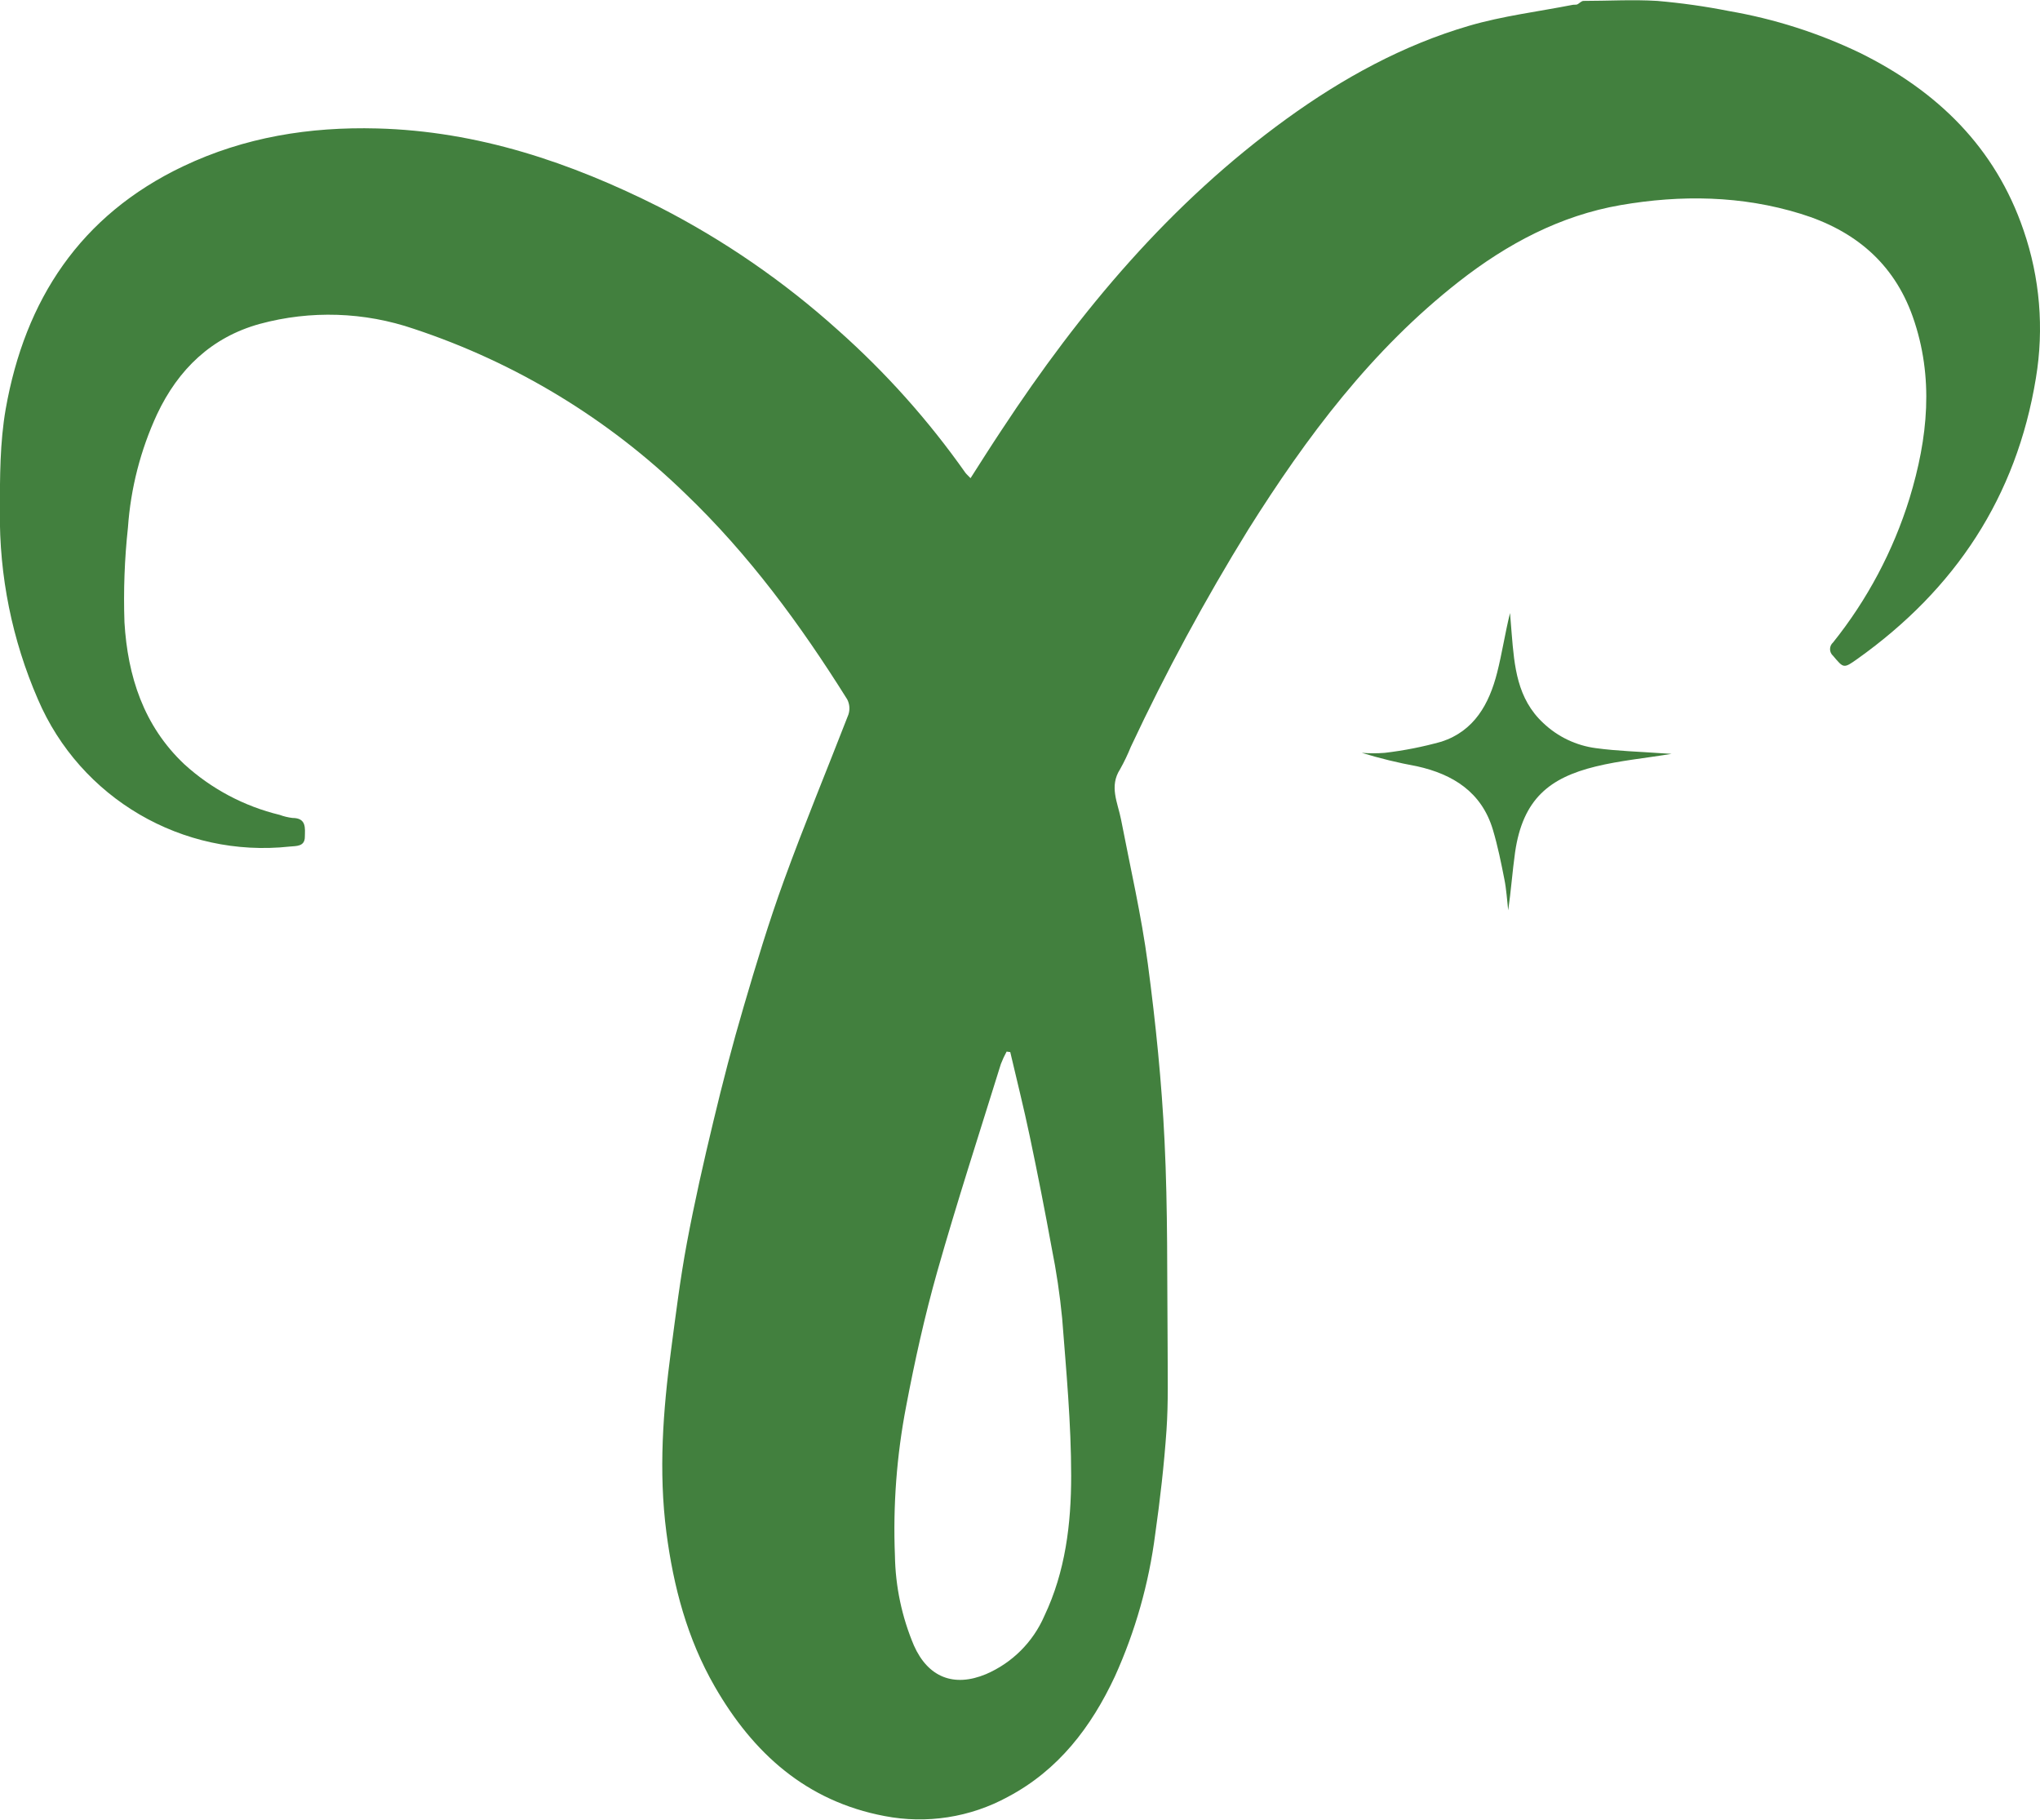
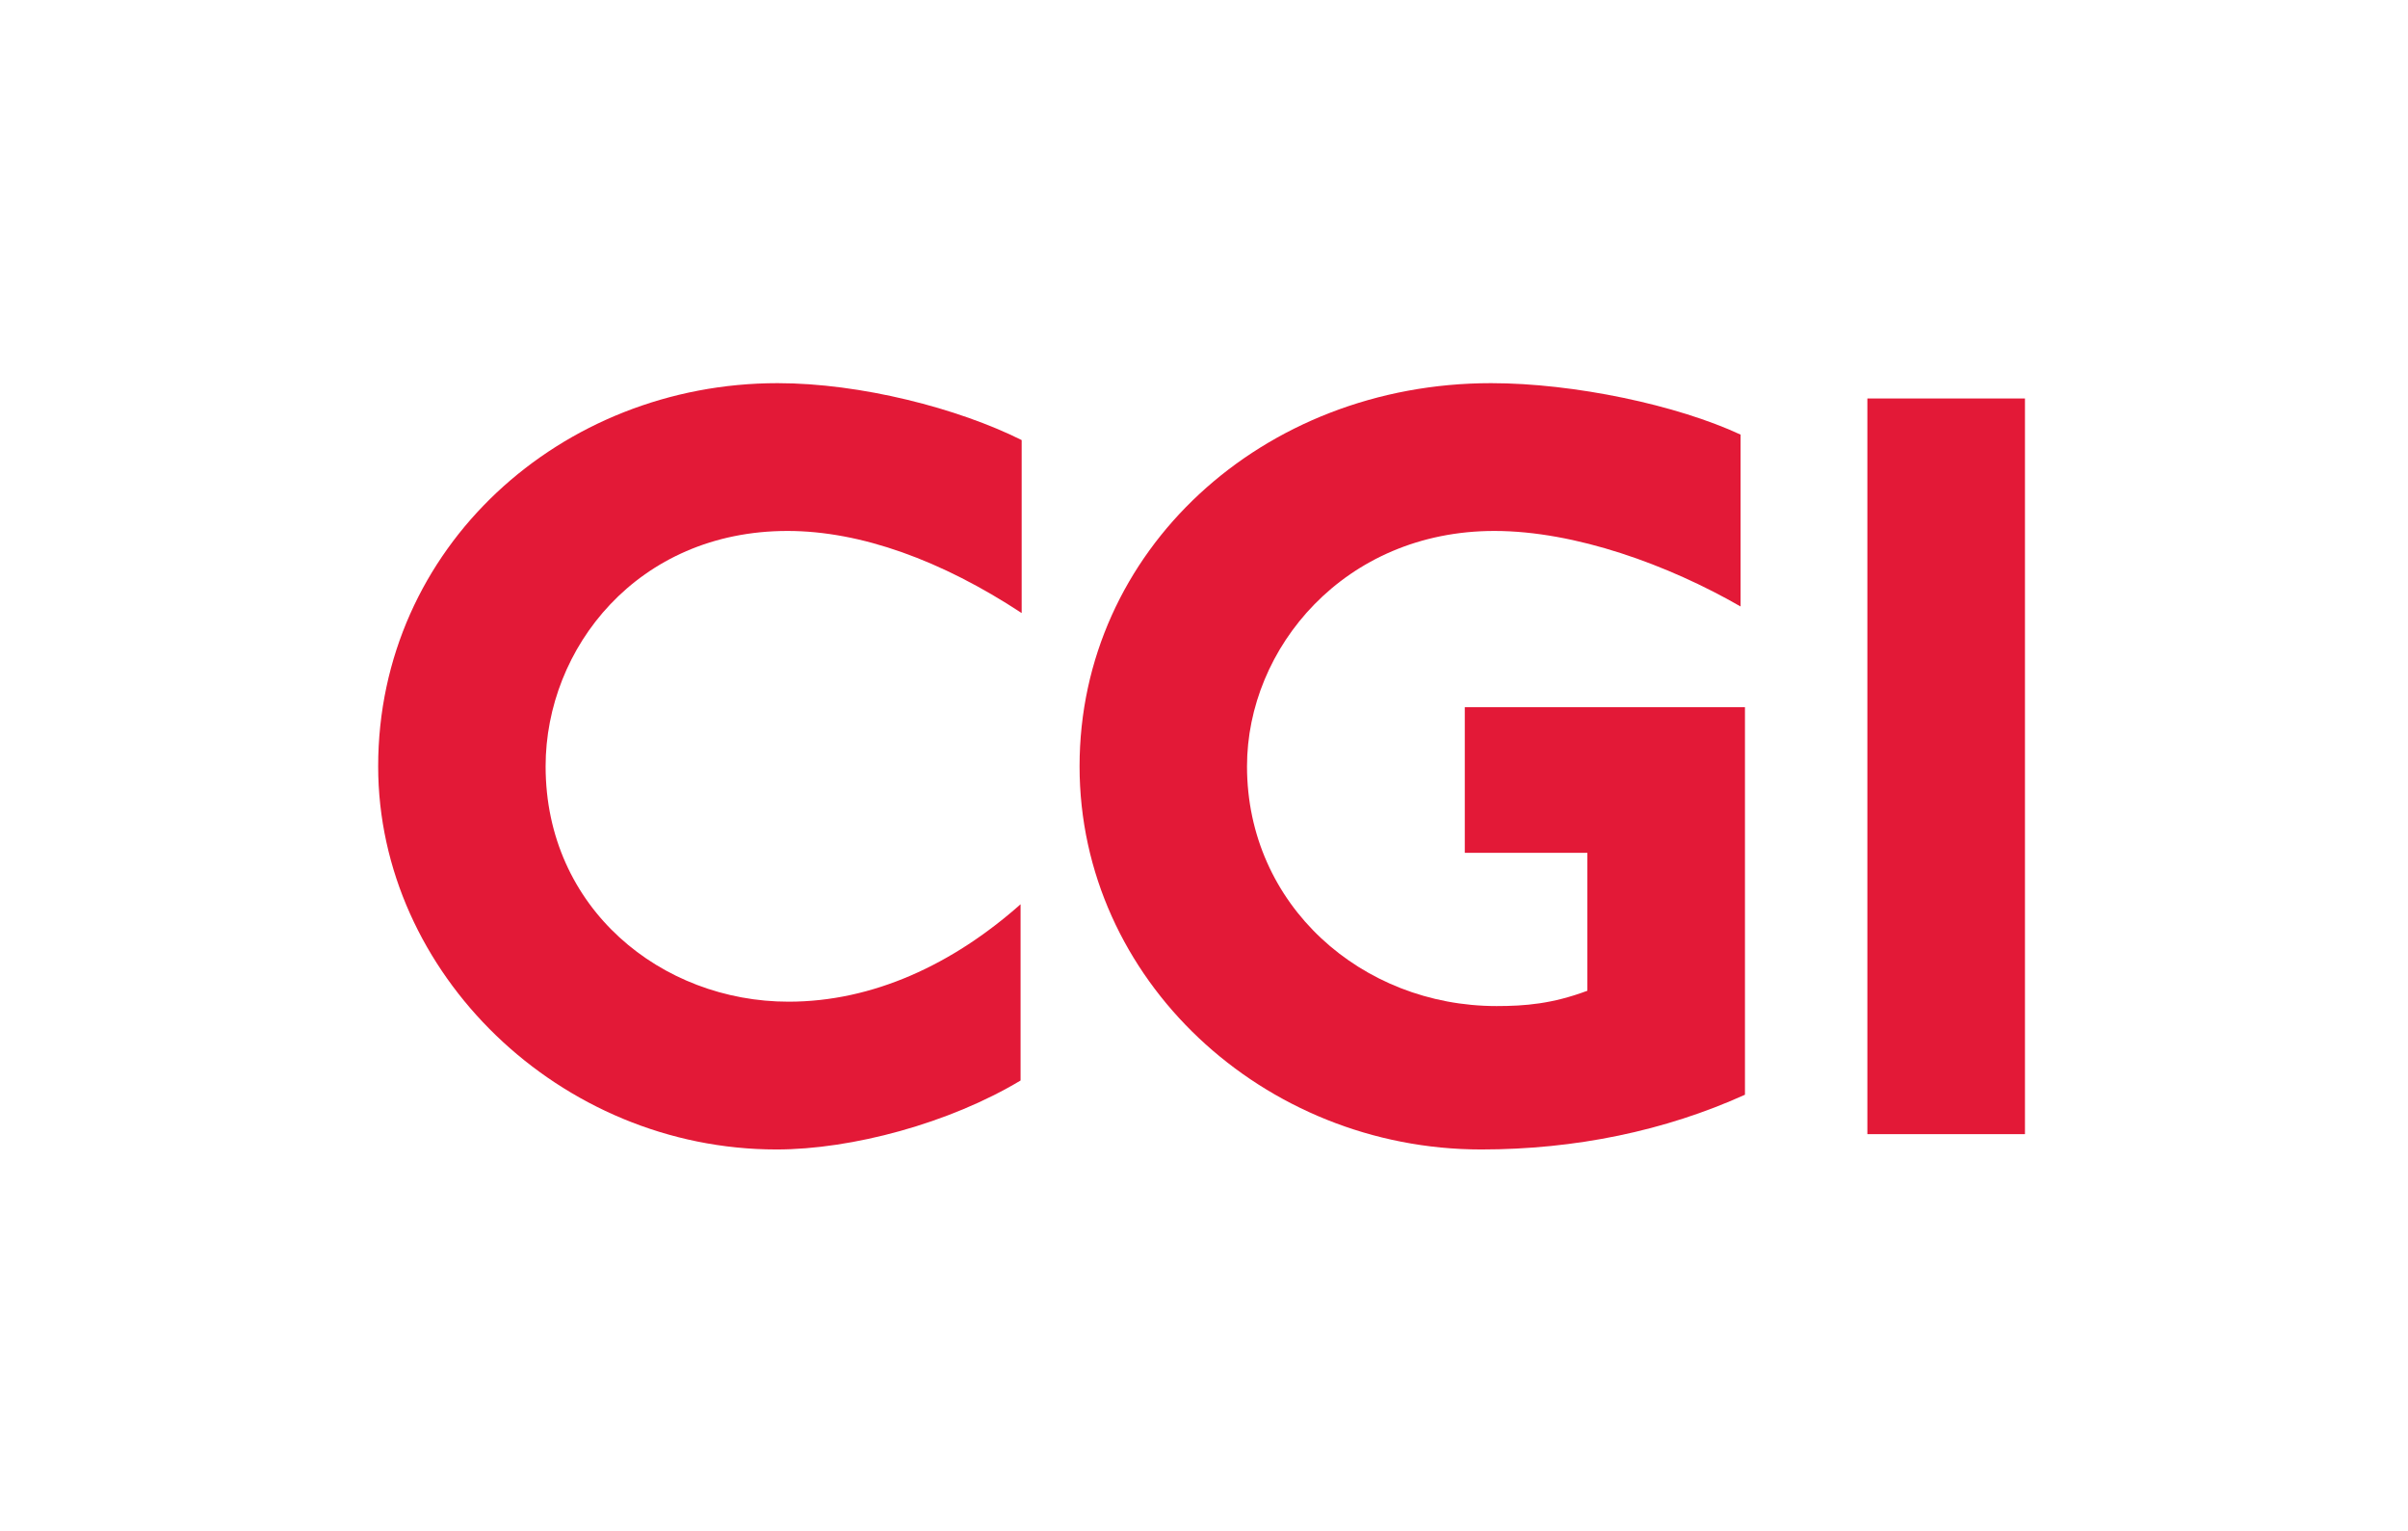
- <svg xmlns="http://www.w3.org/2000/svg" id="Layer_1" data-name="Layer 1" viewBox="0 0 380.11 338.94">
-   <defs>
-     <style>
-       .cls-1 {
-         fill: #42803e;
-       }
-     </style>
-   </defs>
-   <path class="cls-1" d="M240.38,195.41c2-3.13,3.88-6.1,5.81-9,14.59-22.19,31.46-42.31,53.15-58,10.41-7.52,21.59-13.67,33.94-17.28,6.26-1.83,12.83-2.63,19.26-3.89.28-.06.61,0,.87-.08s.78-.66,1.17-.66c4.59,0,9.19-.28,13.76,0a123,123,0,0,1,13.36,1.89,92.81,92.81,0,0,1,24.36,7.77c14.42,7.11,25.26,17.61,30.53,33.08a56.17,56.17,0,0,1,2.3,27.51c-3.62,22.19-15.06,39.36-33.22,52.3-2.63,1.87-2.59,1.8-4.58-.55a1.65,1.65,0,0,1,0-2.48,81.55,81.55,0,0,0,14.24-26.82c3.43-11.24,4.62-22.53.6-33.9-3.57-10.06-10.92-16.08-20.86-19.14-11-3.4-22.32-3.56-33.56-1.62s-21.17,7.23-30.12,14.24C315.14,171.49,303,187.69,292.12,205a400.13,400.13,0,0,0-21.87,40.45,36.38,36.38,0,0,1-2,4.17c-2.08,3.21-.44,6.24.17,9.37,1.74,9,3.8,17.9,5,26.94,1.46,11,2.58,22,3.11,33,.62,12.69.46,25.41.57,38.12,0,5.25.15,10.51-.21,15.74-.45,6.47-1.19,12.92-2.1,19.34a92.84,92.84,0,0,1-7.51,26.5c-4.41,9.45-10.52,17.46-19.93,22.44a34.32,34.32,0,0,1-23,3.58c-14.57-2.76-24.48-11.69-31.64-24.14-5.11-8.88-7.68-18.56-9-28.68-1.48-11.41-.63-22.7.87-34,.88-6.65,1.71-13.32,2.94-19.91,1.42-7.6,3.13-15.16,4.94-22.68,1.71-7.15,3.56-14.29,5.64-21.35,2.32-7.91,4.7-15.81,7.52-23.55,3.77-10.37,8-20.57,12-30.88a3.64,3.64,0,0,0-.22-2.84c-8.68-13.87-18.32-27-30.2-38.37a132.12,132.12,0,0,0-50.49-30.64,49.06,49.06,0,0,0-28.76-.94c-9,2.48-15.2,8.46-19.15,16.84a60.29,60.29,0,0,0-5.42,21.09,124.42,124.42,0,0,0-.65,17.67c.6,10,3.54,19.26,11.16,26.44a40.47,40.47,0,0,0,17.77,9.43,10.26,10.26,0,0,0,2.36.57c2.66,0,2.35,1.91,2.32,3.53,0,1.85-1.66,1.68-2.81,1.8a45.68,45.68,0,0,1-46.93-27.44,85.49,85.49,0,0,1-7.08-35.06c0-6.34,0-12.78,1.08-19,3.59-20.37,13.9-36.11,33.07-45.23,11.44-5.44,23.54-7.38,36.14-7.05,18.78.49,36.06,6.33,52.61,14.66a156.21,156.21,0,0,1,33.28,22.93,154.48,154.48,0,0,1,23.71,26.54C239.63,194.69,239.91,194.91,240.38,195.41Zm7.4,106.92-.68-.09a19.24,19.24,0,0,0-1.07,2.31c-4,12.88-8.17,25.7-11.85,38.66-2.34,8.28-4.21,16.71-5.81,25.16a121.08,121.08,0,0,0-2.08,27.75,44.77,44.77,0,0,0,3.54,16.76c2.64,5.93,7.44,7.83,13.42,5.34a20.81,20.81,0,0,0,10.88-10.84c3.93-8.26,5-17.18,5-26.09,0-9.79-.92-19.59-1.68-29.36a129.7,129.7,0,0,0-1.95-13.12q-1.9-10.43-4.09-20.81C250.31,312.75,249,307.55,247.78,302.33Z" transform="translate(-59.54 -106.33)" />
-   <path class="cls-1" d="M371,246.77c-5,.82-9.68,1.26-14.16,2.36-8.52,2.09-13.56,6-15,16-.5,3.56-.75,7.15-1.28,10.79-.22-1.93-.33-3.88-.71-5.78-.61-3.1-1.24-6.21-2.14-9.23-2.09-7-7.42-10.34-14.16-11.83a90.23,90.23,0,0,1-10.27-2.5,27.9,27.9,0,0,0,4.29,0,69.24,69.24,0,0,0,10.58-2.09c6.09-2,8.86-7,10.35-12.85.92-3.62,1.47-7.34,2.4-11.11.1,1.29.21,2.57.31,3.86.5,6.07,1,12.1,5.89,16.64a17.54,17.54,0,0,0,9.82,4.68c4,.54,8.08.65,12.12.94Z" transform="translate(-59.54 -106.33)" />
+ <svg xmlns="http://www.w3.org/2000/svg" version="1.1" x="0px" y="0px" viewBox="0 0 440.06 279.53" style="enable-background:new 0 0 440.06 279.53;" xml:space="preserve">
+   <style type="text/css">
+ 	.st0{fill:#E31937;}
+ </style>
+   <g id="Layer_1">
+     <g>
+       <path class="st0" d="M143.91,97c-27.4,0-44.2,21.4-44.2,43c0,26,21.2,43,44.4,43c15.4,0,30-6.8,42.4-17.8v32.2    c-13,7.8-30.8,12.6-44.6,12.6c-39.6,0-72.8-32.2-72.8-70c0-40,33.4-70,73-70c15.2,0,33,4.6,44.6,10.4V112    C172.11,102.4,157.31,97,143.91,97z" />
+       <path class="st0" d="M270.69,210c-39.8,0-73.4-31-73.4-70c0-39.4,33.4-70,75.2-70c15.2,0,34,4,45.6,9.4v31.4    c-13.2-7.6-30.2-13.8-45-13.8c-27.4,0-45.2,21.4-45.2,43c0,25.4,21,43.8,45.6,43.8c5.2,0,10.2-0.4,16.6-2.8v-25.2h-22.4v-26.6    h51.2V200C304.29,206.6,287.89,210,270.69,210z" />
+       <path class="st0" d="M341.26,207.2V72.8h28.8v134.4H341.26z" />
+     </g>
+   </g>
+   <g id="Protection">
+ </g>
+   <g id="Guides">
+ </g>
</svg>
